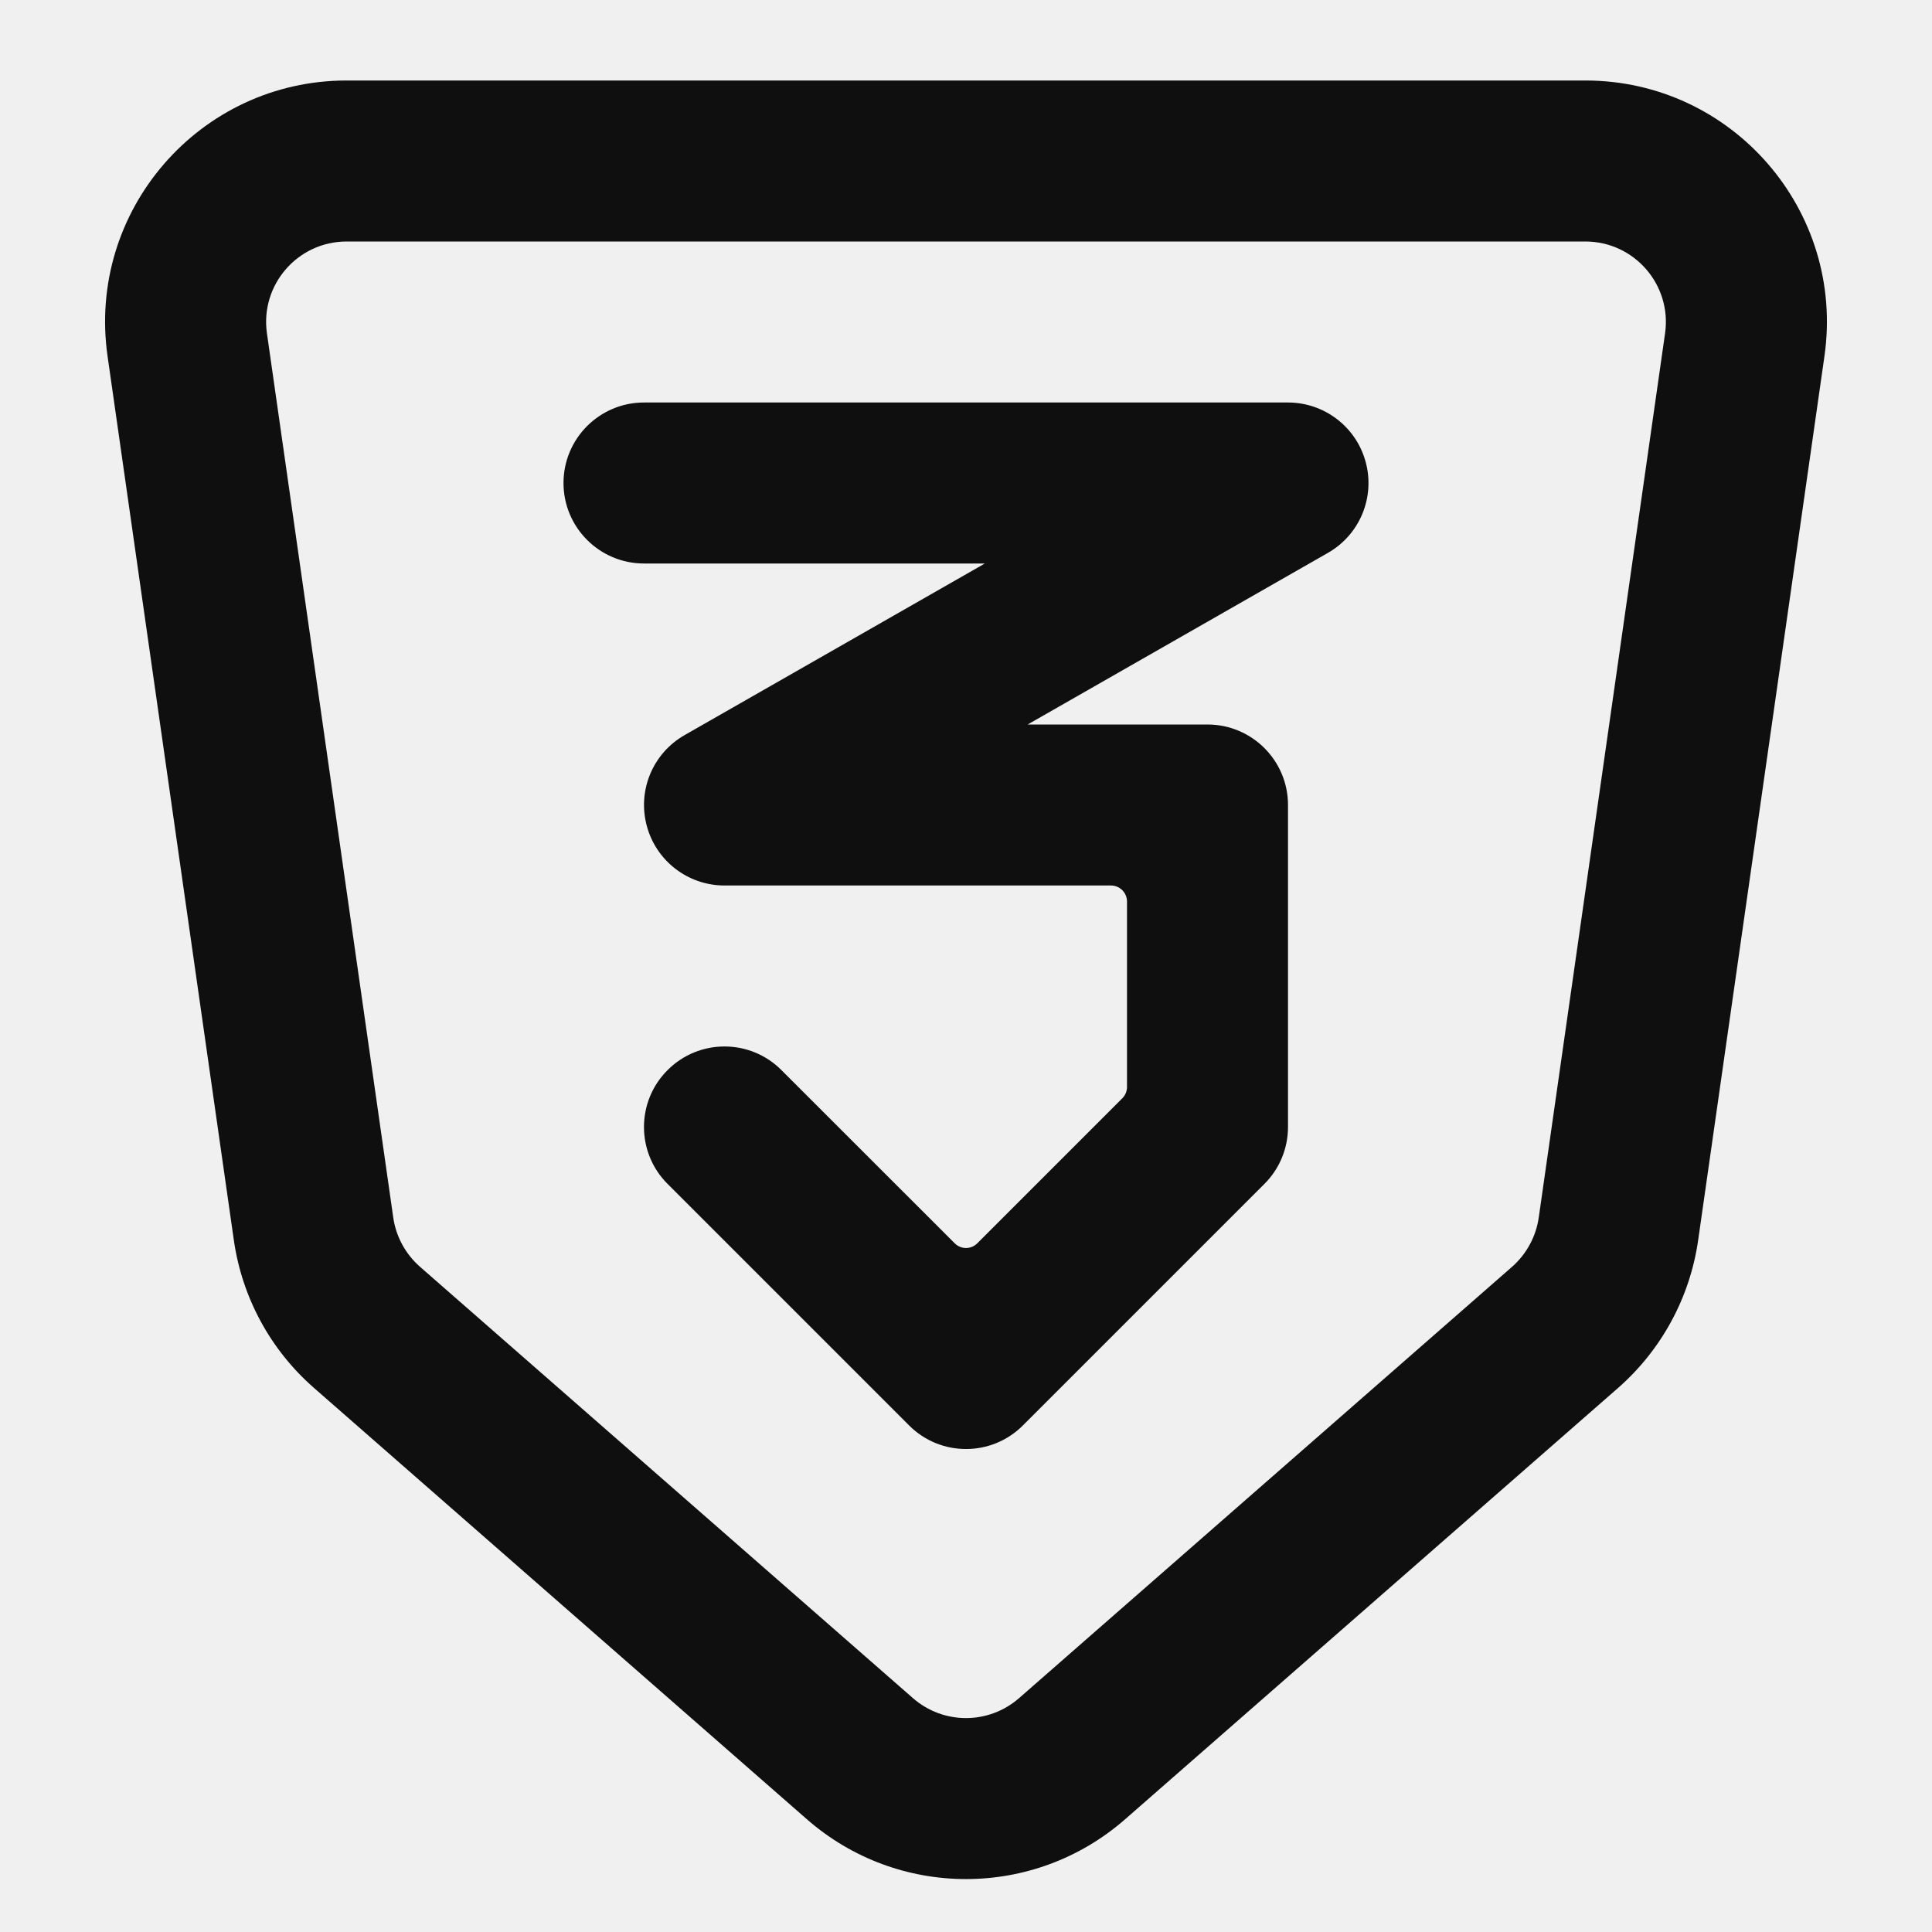
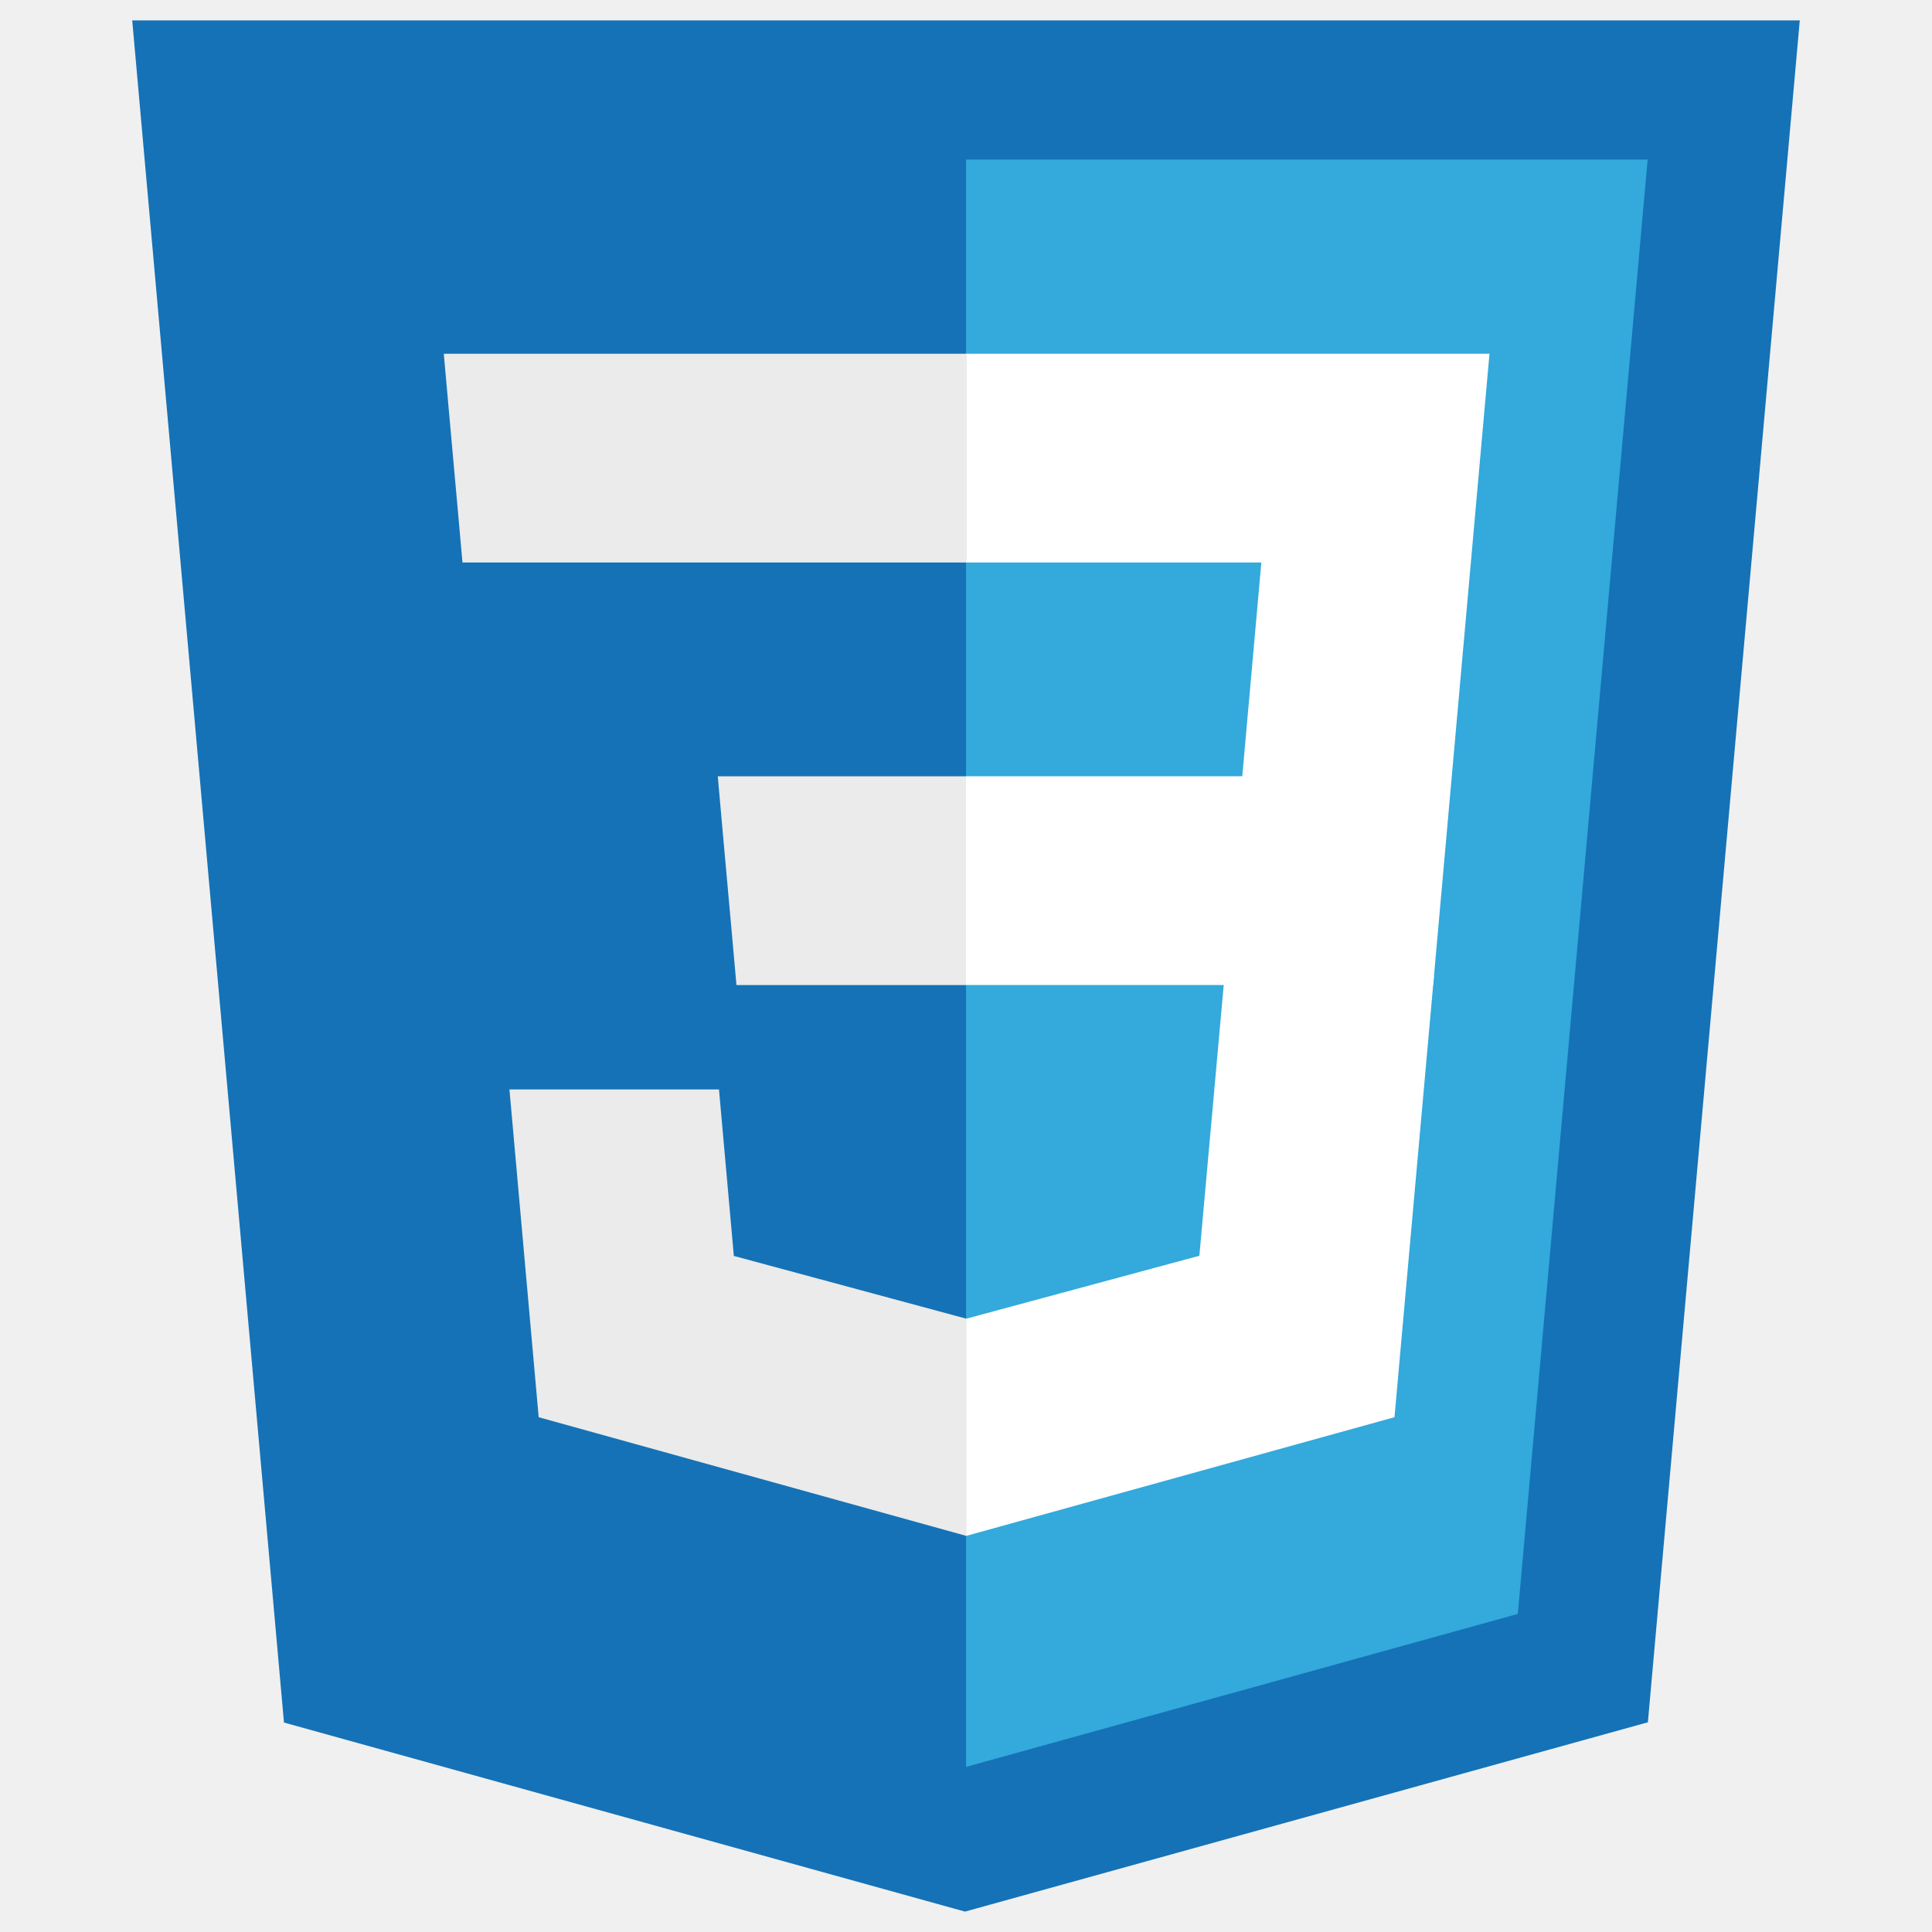
- <svg xmlns="http://www.w3.org/2000/svg" width="800px" height="800px" viewBox="0 0 24 24" fill="none">
-   <path d="M8 5C7.448 5 7 5.448 7 6C7 6.552 7.448 7 8 7H12.234L8.504 9.132C8.11 9.357 7.917 9.818 8.034 10.257C8.15 10.695 8.547 11 9 11H13.8C13.911 11 14 11.089 14 11.2V13.503C14 13.556 13.979 13.607 13.941 13.644L12.141 15.444C12.063 15.523 11.937 15.523 11.859 15.444L9.707 13.293C9.317 12.902 8.683 12.902 8.293 13.293C7.902 13.683 7.902 14.317 8.293 14.707L11.293 17.707C11.683 18.098 12.317 18.098 12.707 17.707L15.707 14.707C15.895 14.52 16 14.265 16 14V10C16 9.448 15.552 9 15 9H12.766L16.496 6.868C16.89 6.643 17.083 6.182 16.966 5.743C16.85 5.305 16.453 5 16 5H8Z" fill="#0F0F0F" />
-   <path fill-rule="evenodd" clip-rule="evenodd" d="M4.306 1C2.48 1 1.078 2.617 1.336 4.424L2.905 15.407C3.007 16.118 3.359 16.768 3.9 17.241L10.024 22.6C11.156 23.59 12.844 23.59 13.976 22.6L20.101 17.241C20.64 16.768 20.993 16.118 21.095 15.407L22.664 4.424C22.922 2.617 21.52 1 19.694 1H4.306ZM3.316 4.141C3.23 3.539 3.697 3 4.306 3H19.694C20.302 3 20.77 3.539 20.684 4.141L19.115 15.124C19.081 15.361 18.963 15.578 18.784 15.736L12.659 21.095C12.281 21.425 11.719 21.425 11.341 21.095L5.217 15.736C5.037 15.578 4.919 15.361 4.885 15.124L3.316 4.141Z" fill="#0F0F0F" />
+ <svg xmlns="http://www.w3.org/2000/svg" viewBox="0 0 128 128">
+   <path fill="#1572B6" d="M18.814 114.123L8.76 1.352h110.48l-10.064 112.754-45.243 12.543-45.119-12.526z" />
+   <path fill="#33A9DC" d="M64.001 117.062l36.559-10.136 8.601-96.354h-45.16v106.49z" />
+   <path fill="#fff" d="M64.001 51.429h18.302l1.264-14.163H64.001V23.435h34.682l-.332 3.711-3.4 38.114h-30.95V51.429z" />
+   <path fill="#EBEBEB" d="M64.083 87.349l-.061.018-15.403-4.159-.985-11.031H33.752l1.937 21.717 28.331 7.863.063-.018v-14.39z" />
+   <path fill="#fff" d="M81.127 64.675l-1.666 18.522-15.426 4.164v14.39l28.354-7.858.208-2.337 2.406-26.881H81.127z" />
+   <path fill="#EBEBEB" d="M64.048 23.435v13.831H30.64l-.277-3.108-.63-7.012-.331-3.711h34.646zm-.047 27.996v13.831H48.792l-.277-3.108-.631-7.012-.33-3.711h16.447z" />
</svg>
